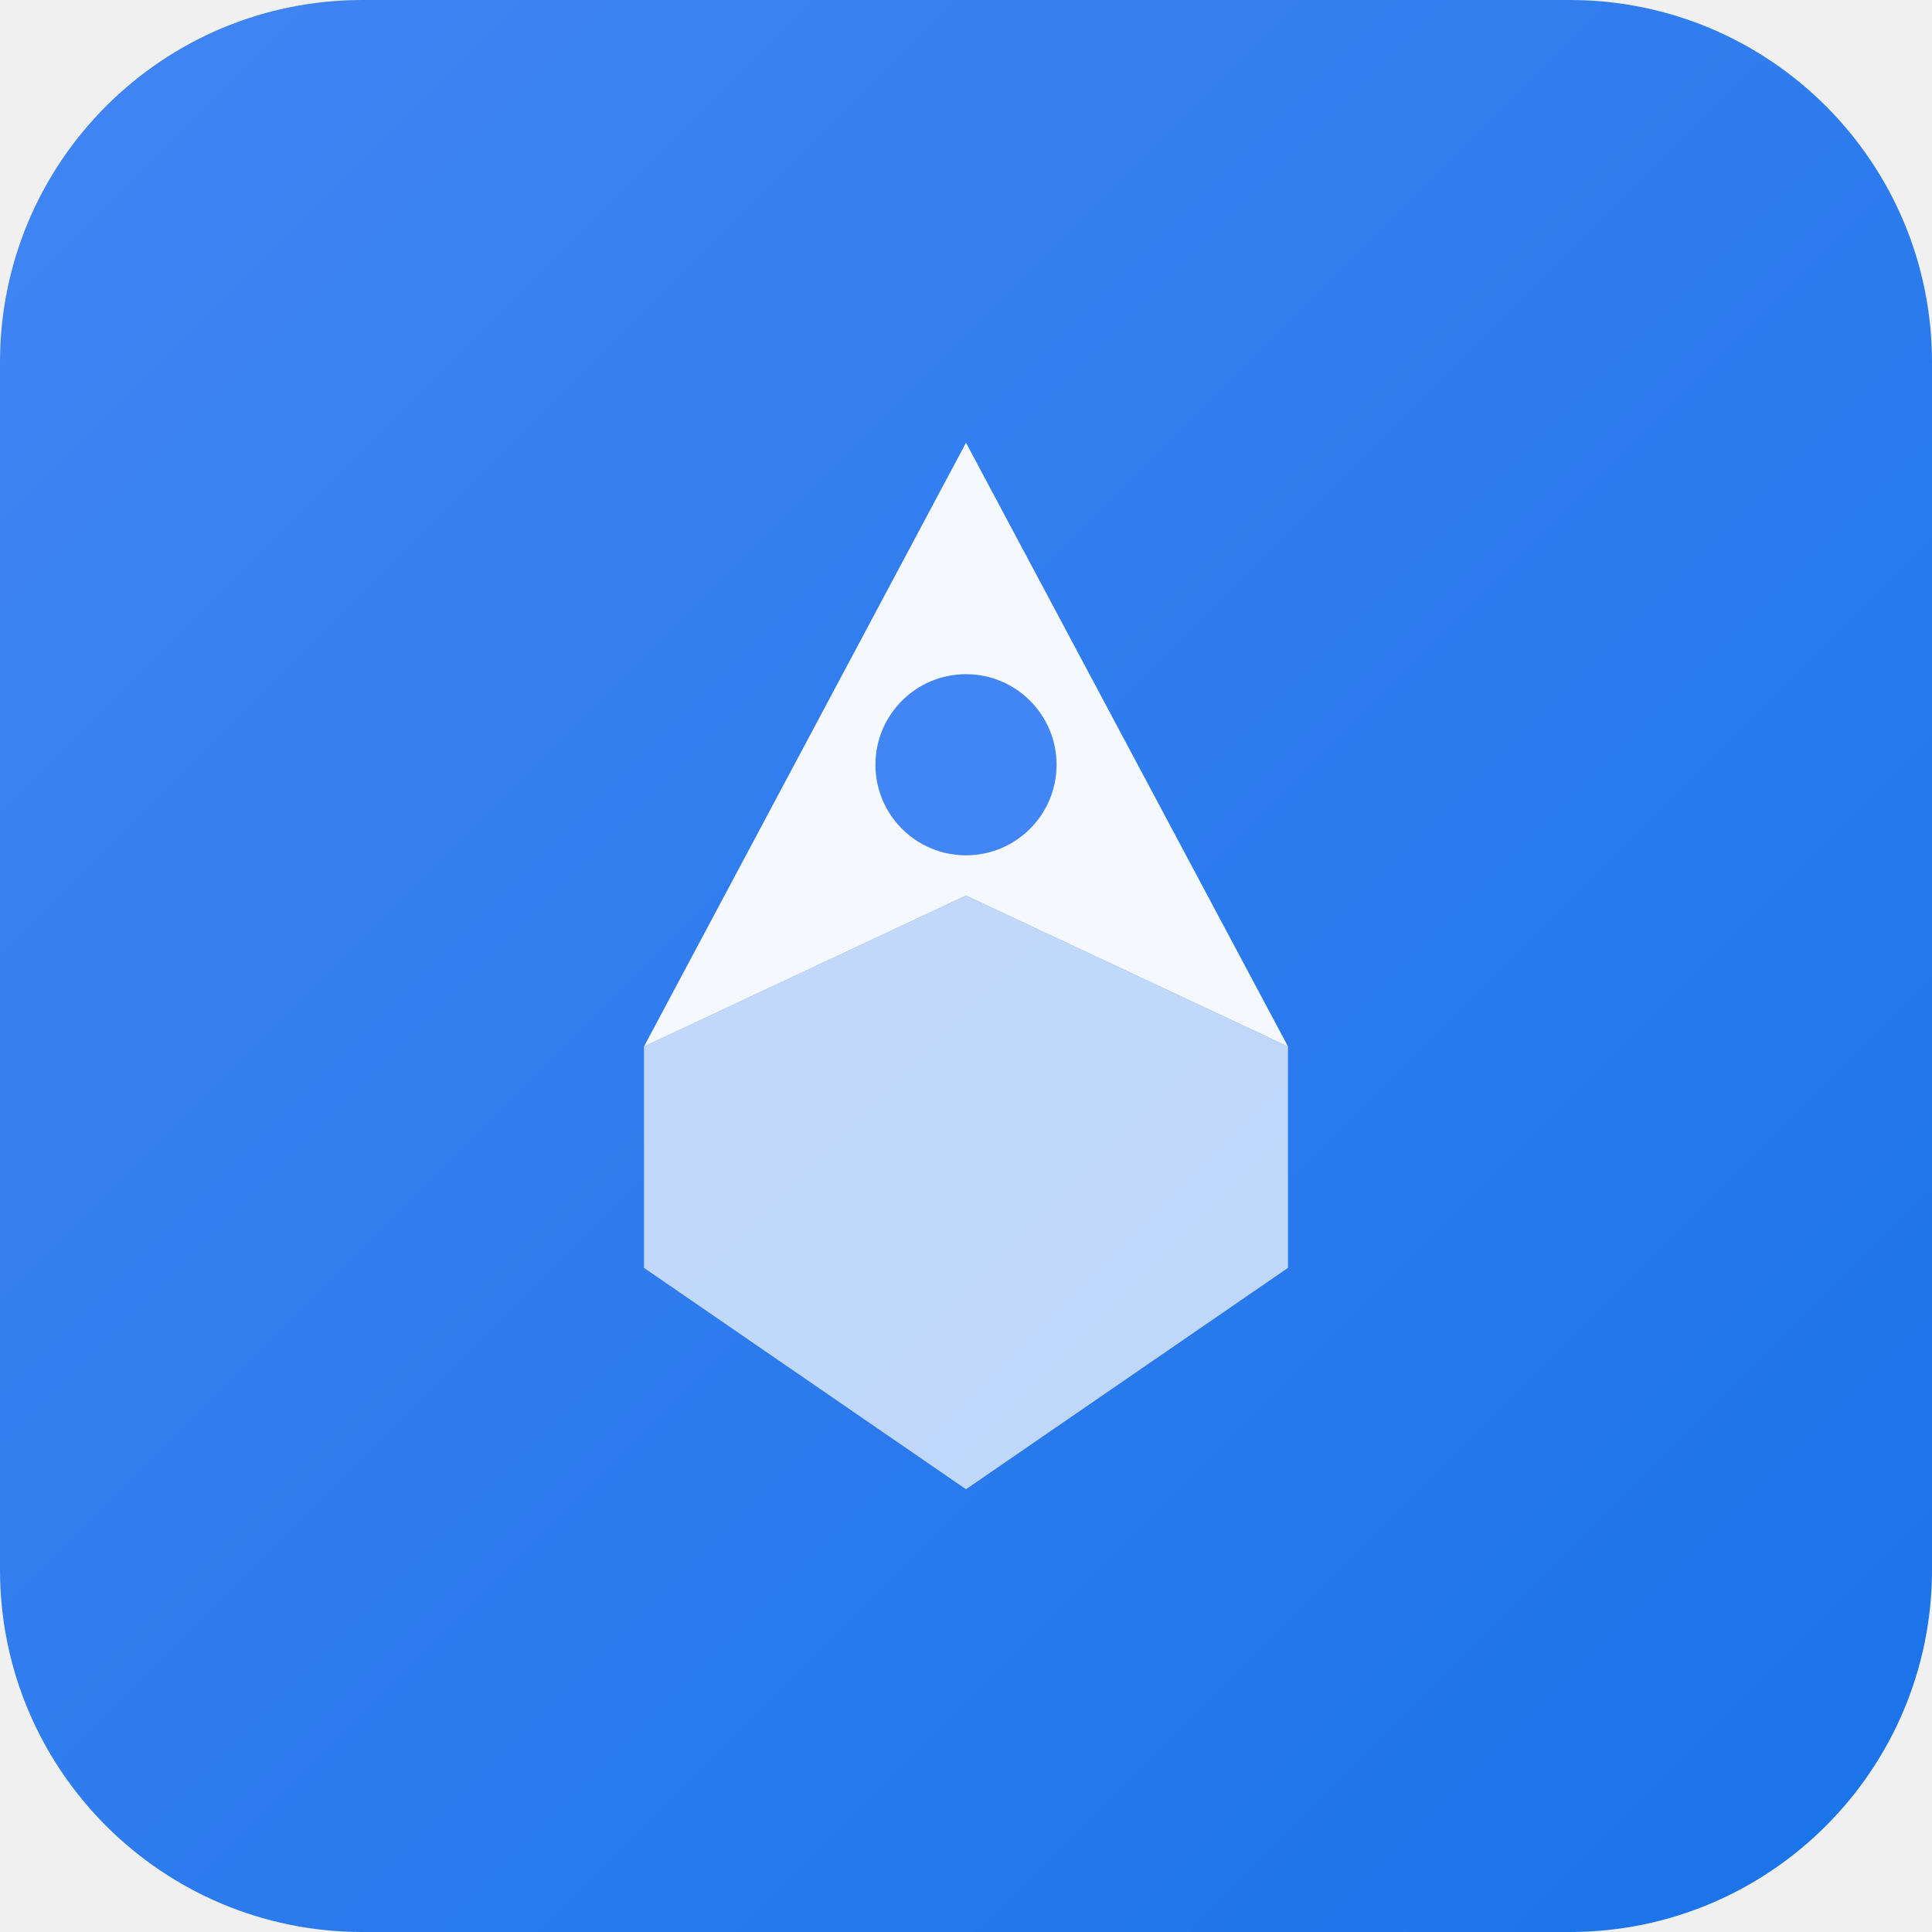
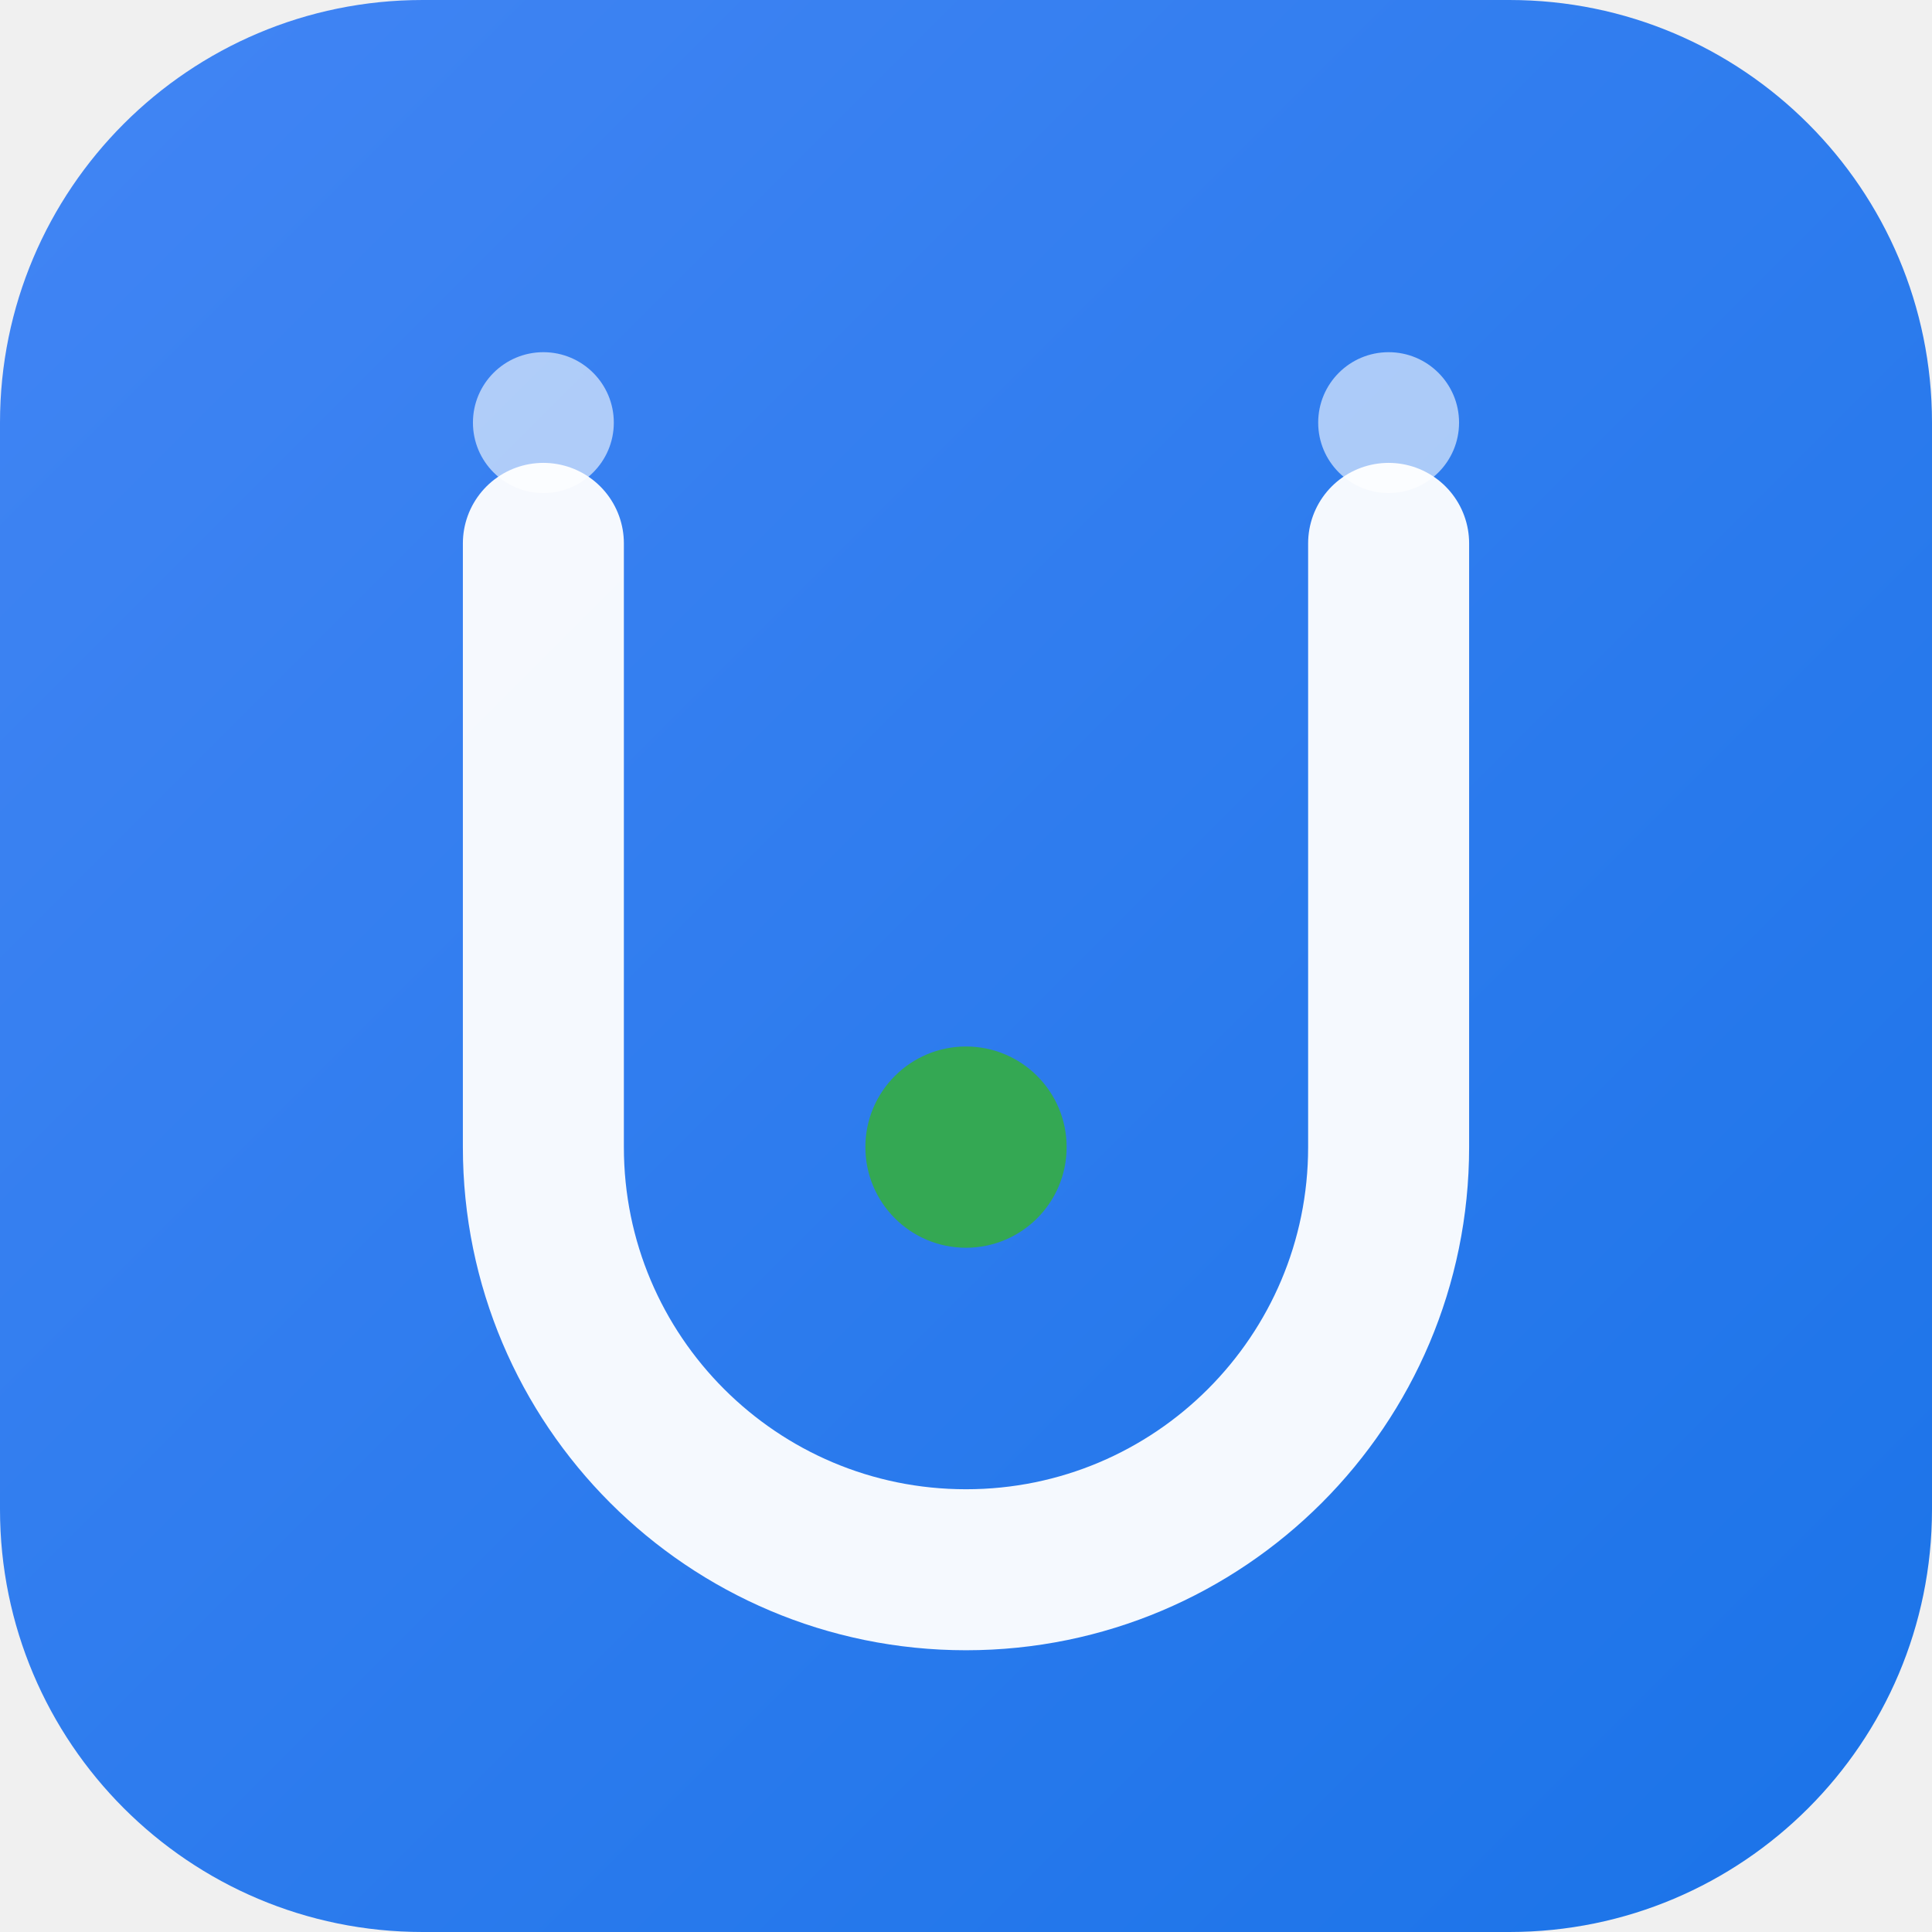
<svg xmlns="http://www.w3.org/2000/svg" viewBox="0 0 192 192">
  <defs>
    <linearGradient id="bg" x1="0%" y1="0%" x2="100%" y2="100%">
      <stop offset="0%" style="stop-color:#4285F4" />
      <stop offset="100%" style="stop-color:#1a73e8" />
    </linearGradient>
  </defs>
-   <rect width="192" height="192" rx="36" fill="url(#bg)" />
-   <path d="M96 44 L128 104 L96 89 L64 104 Z" fill="white" opacity="0.95" />
-   <path d="M64 104 L96 89 L128 104 L128 126 L96 148 L64 126 Z" fill="white" opacity="0.7" />
-   <circle cx="96" cy="76" r="9" fill="#4285F4" />
+   <rect width="192" height="192" rx="42" fill="url(#bg)" />
+   <path d="M54 54 L54 114 C54 137.196 72.804 156 96 156 C119.196 156 138 137.196 138 114 L138 54" fill="none" stroke="white" stroke-width="16" stroke-linecap="round" stroke-linejoin="round" opacity="0.95" />
+   <circle cx="96" cy="114" r="10" fill="#34A853" />
+   <circle cx="54" cy="42" r="7" fill="white" opacity="0.6" />
+   <circle cx="138" cy="42" r="7" fill="white" opacity="0.6" />
</svg>
